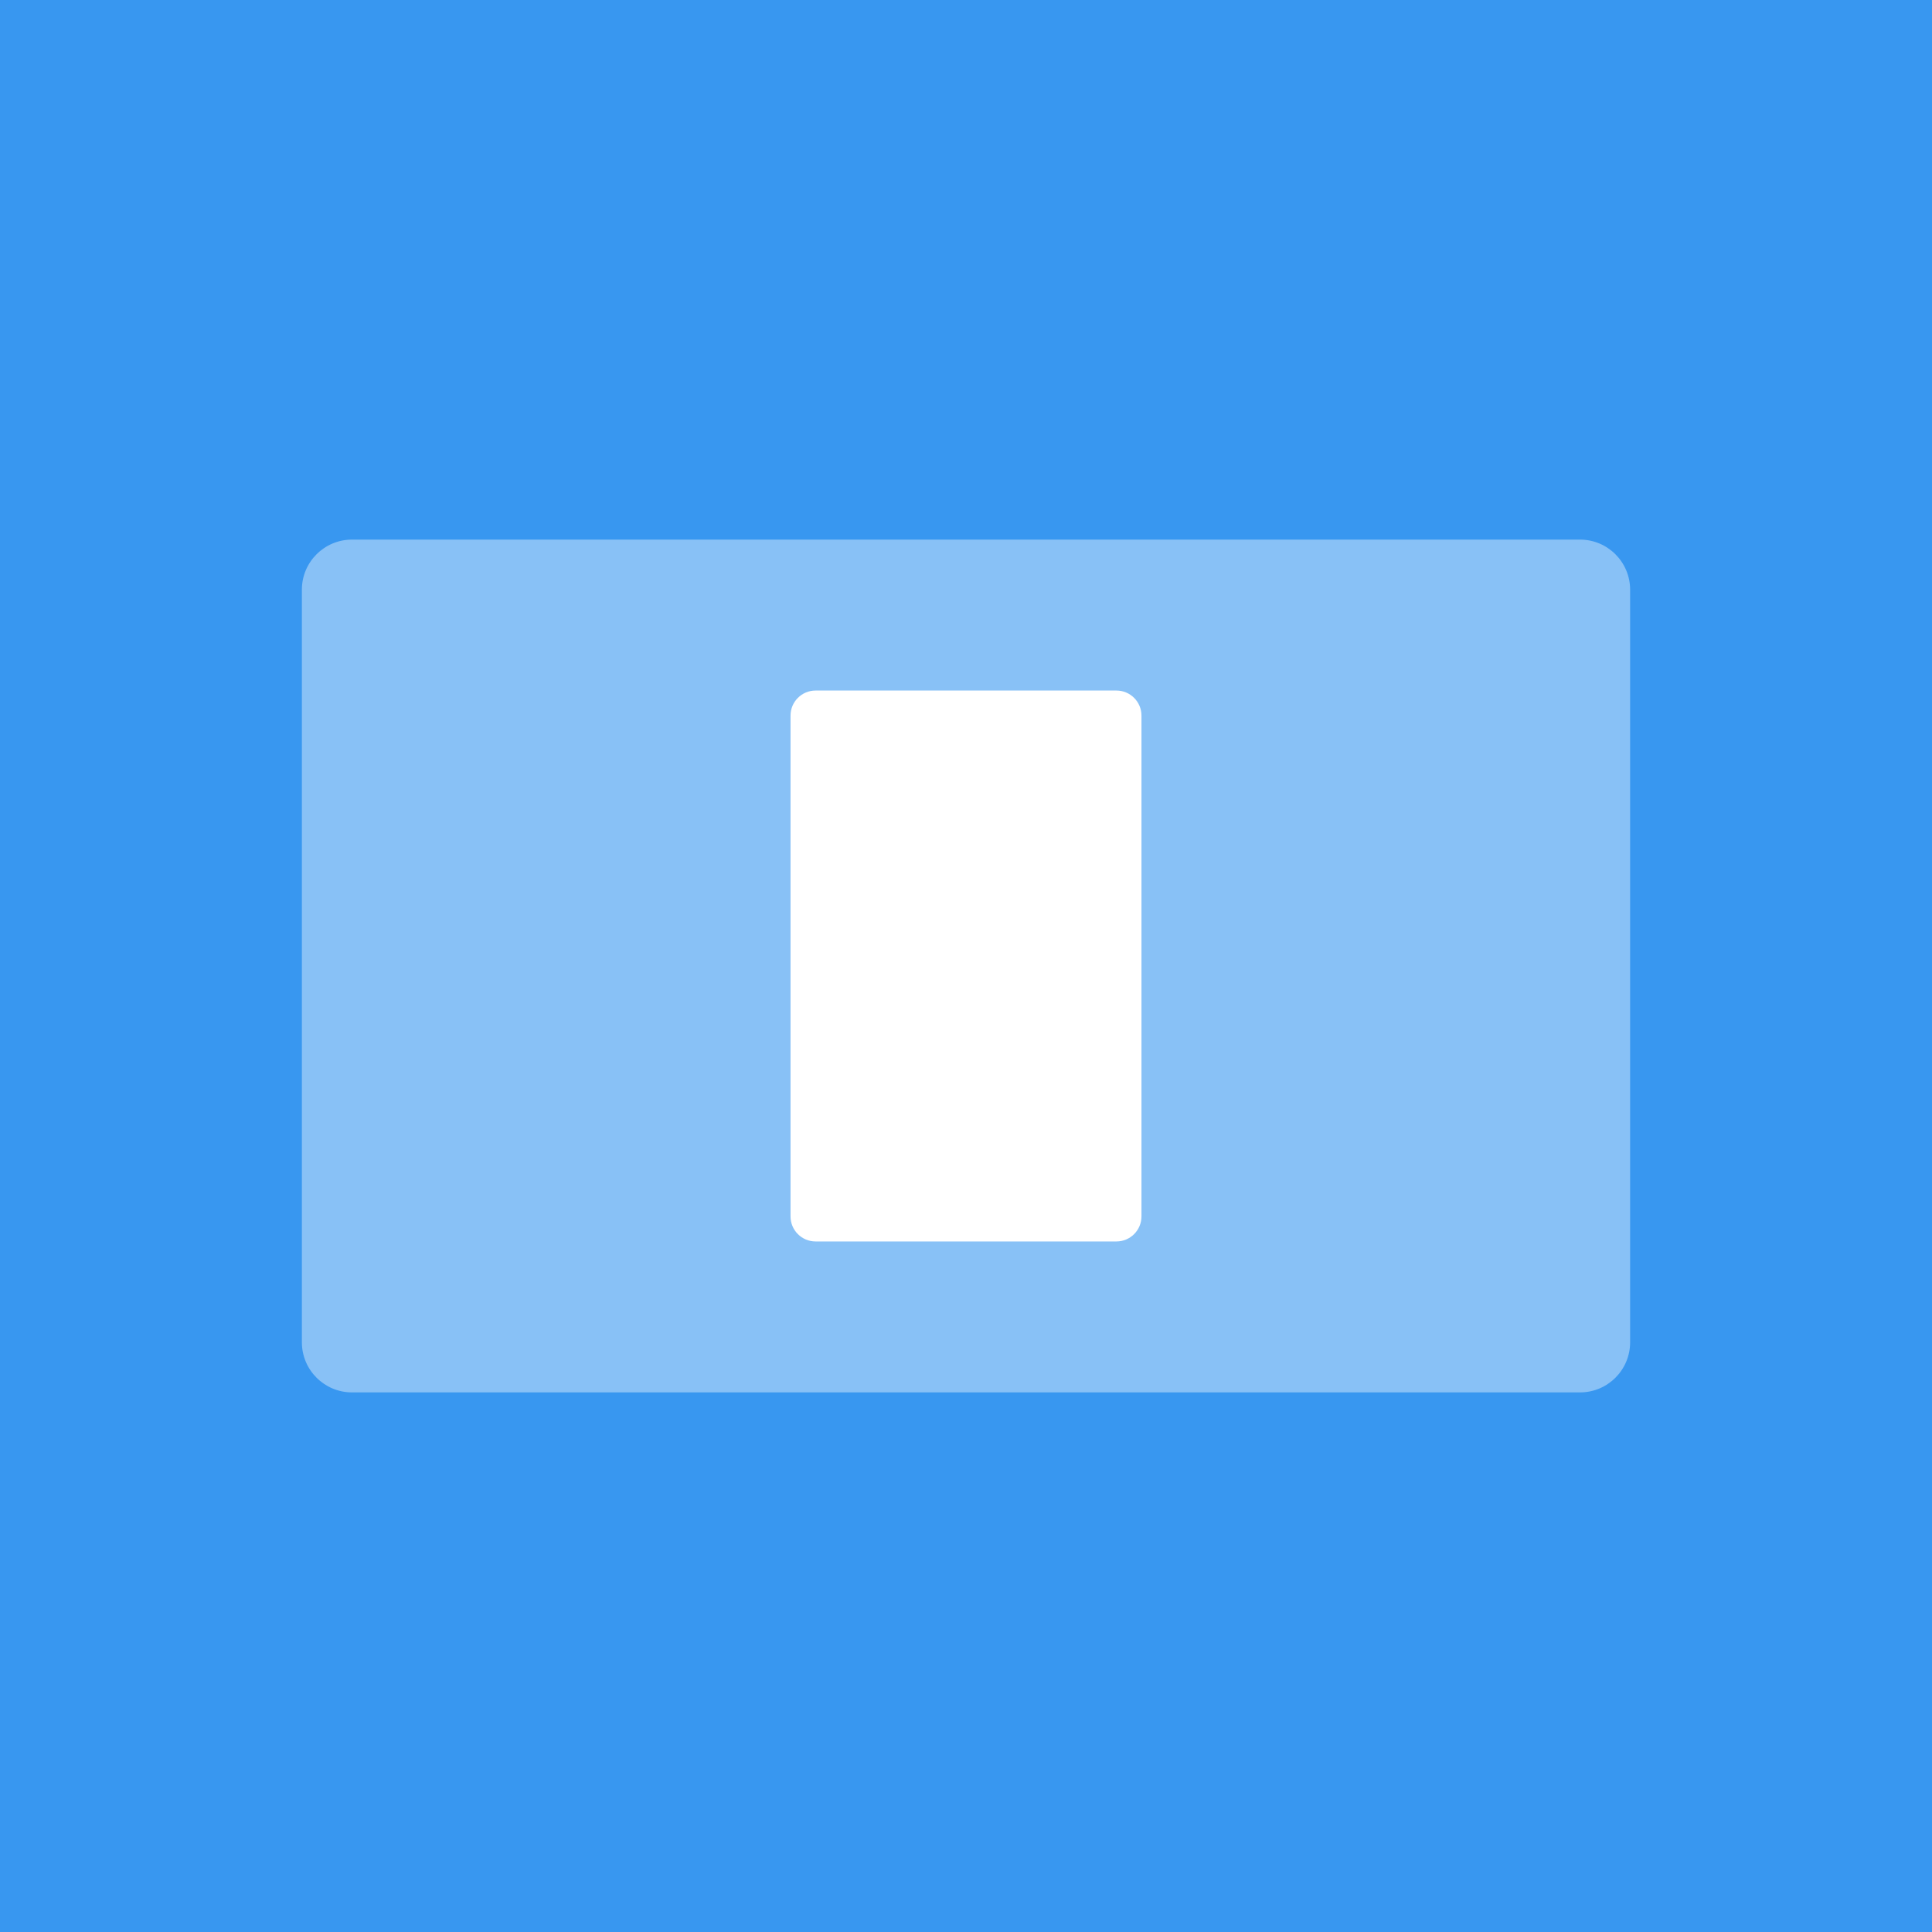
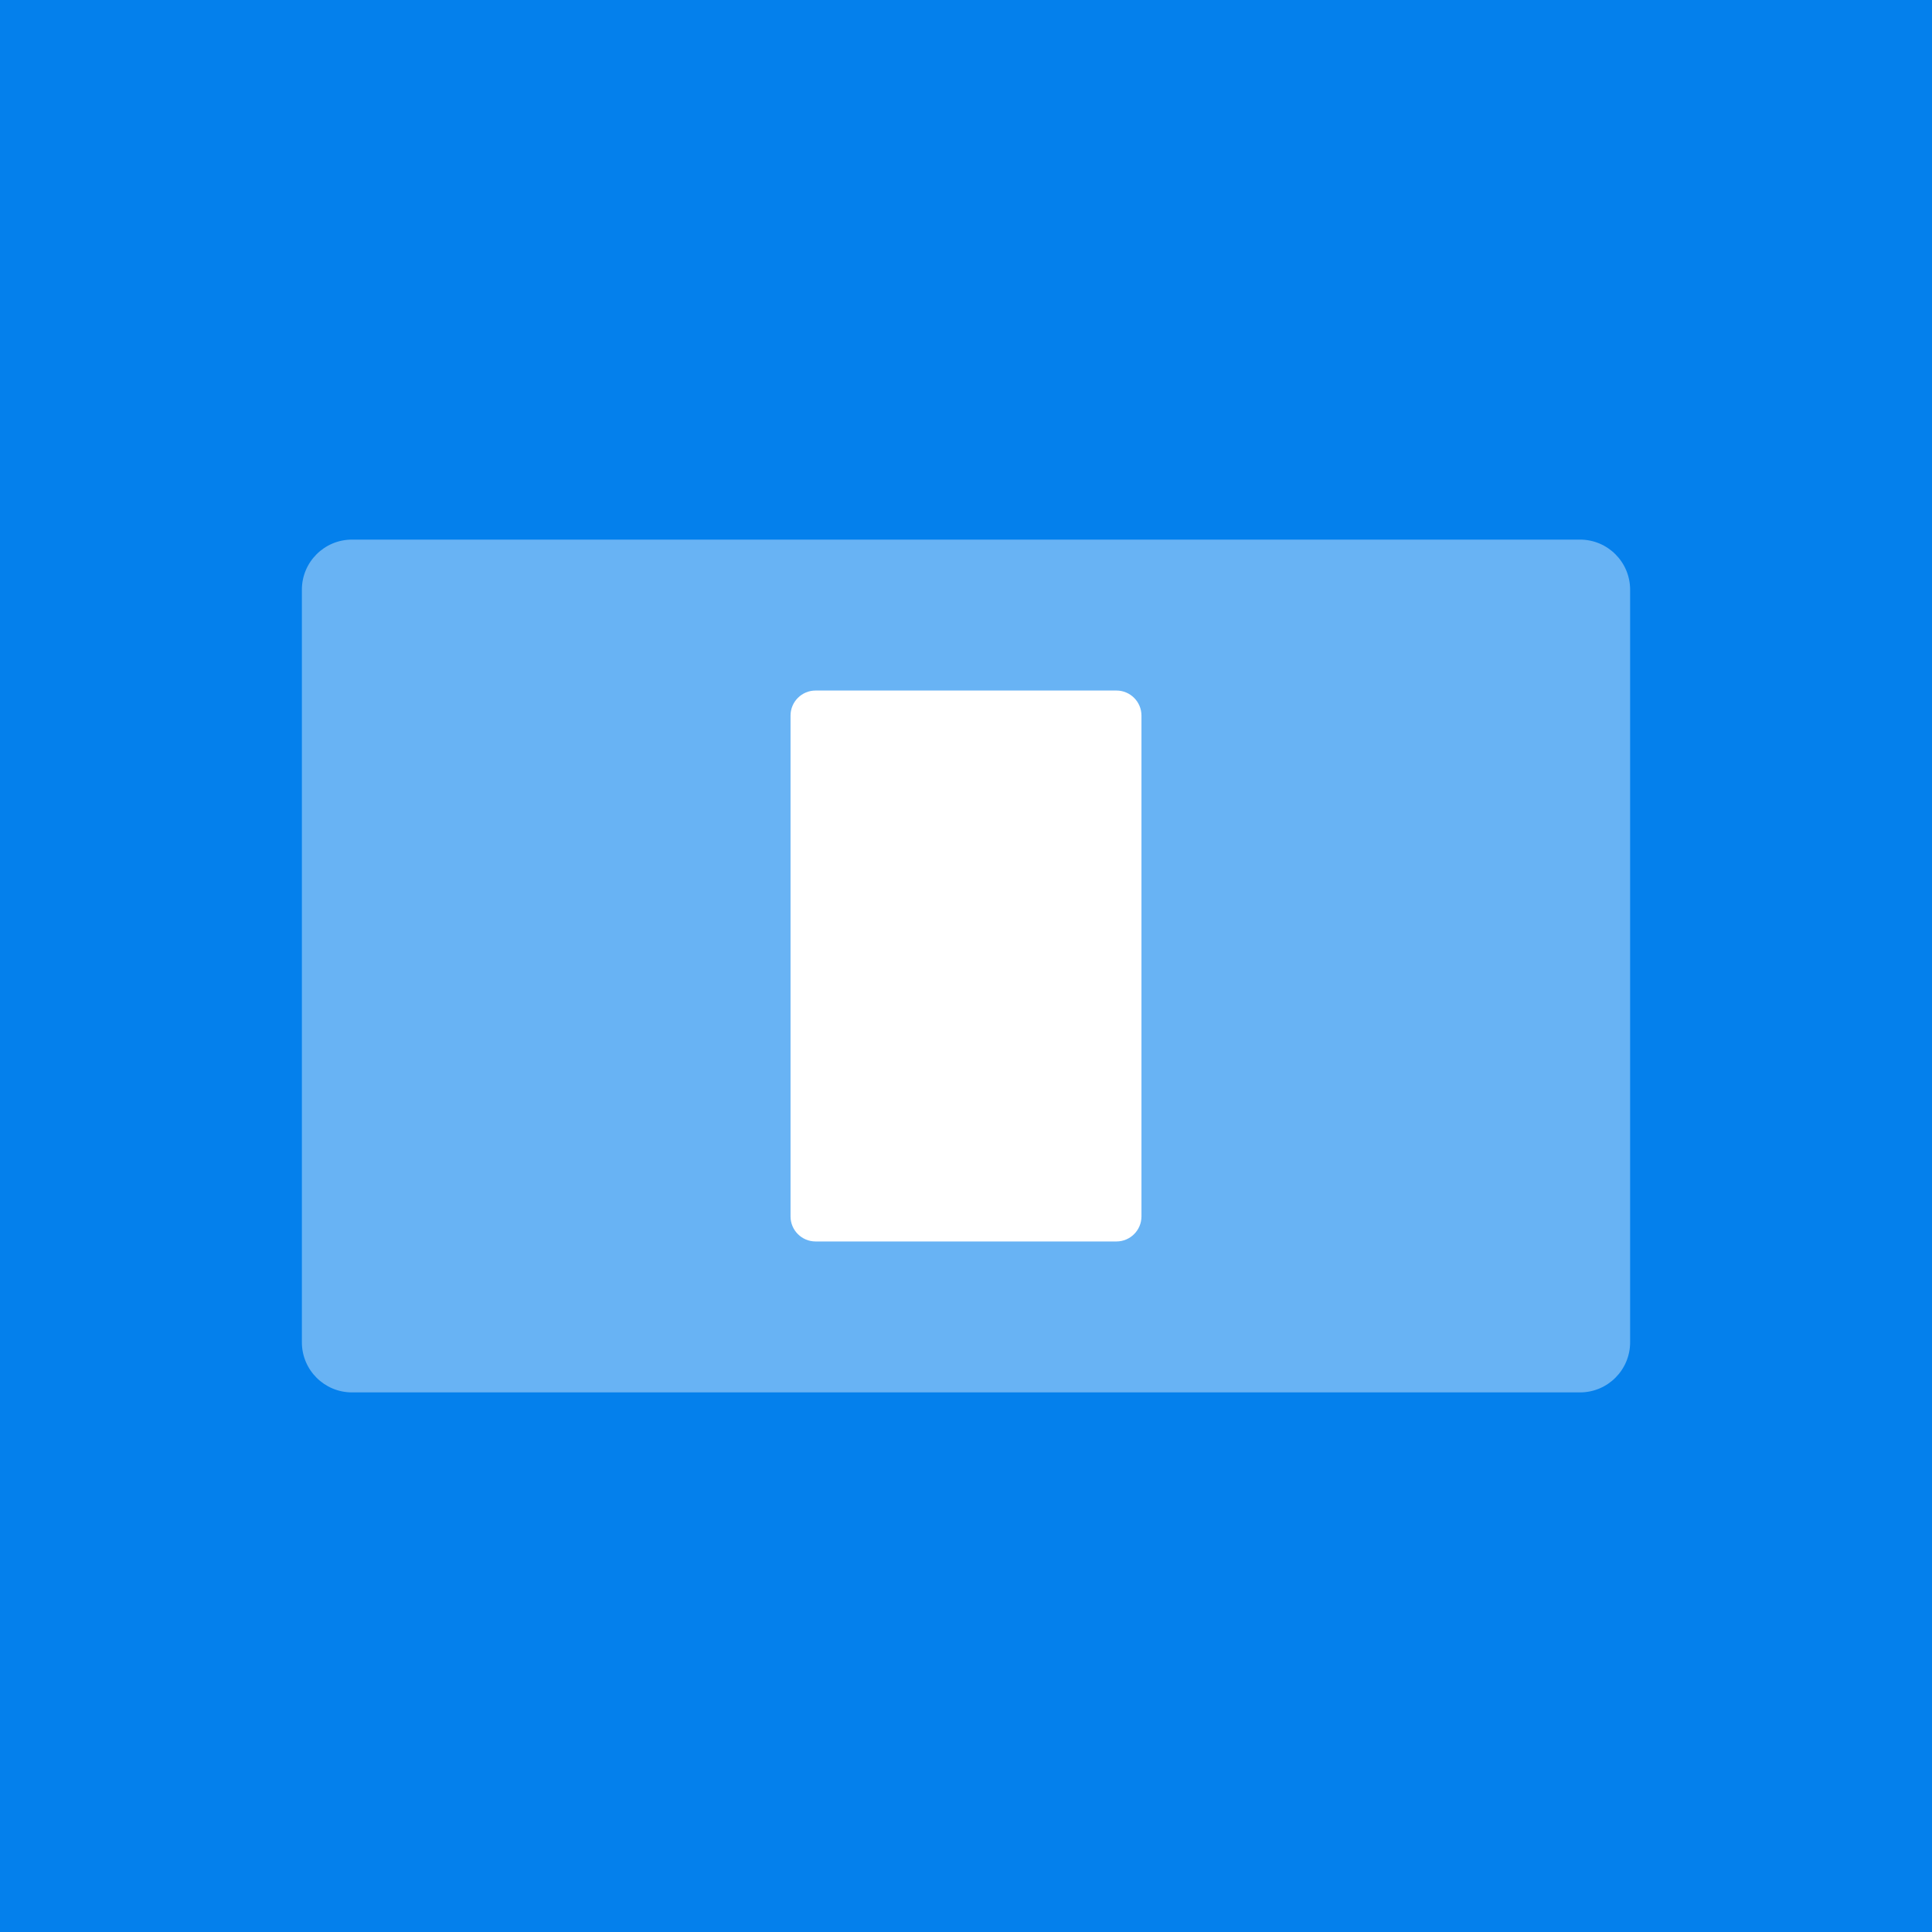
<svg xmlns="http://www.w3.org/2000/svg" viewBox="0 0 1024 1024">
-   <rect width="1024" height="1024" style="fill: #3897f0" />
+   <rect width="1024" height="1024" style="fill: #0480ec" />
  <g>
    <path d="M186.57,286H837.43A26.57,26.57,0,0,1,864,312.59V711.41A26.57,26.57,0,0,1,837.43,738H186.57A26.57,26.57,0,0,1,160,711.41V312.59A26.57,26.57,0,0,1,186.57,286Z" style="fill: #fff;opacity: 0.4;isolation: isolate" />
    <path d="M432.29,366H591.71A13.28,13.28,0,0,1,605,379.27V644.73A13.28,13.28,0,0,1,591.71,658H432.29A13.28,13.28,0,0,1,419,644.73V379.27A13.28,13.28,0,0,1,432.29,366Z" style="fill: #fff" />
  </g>
</svg>
